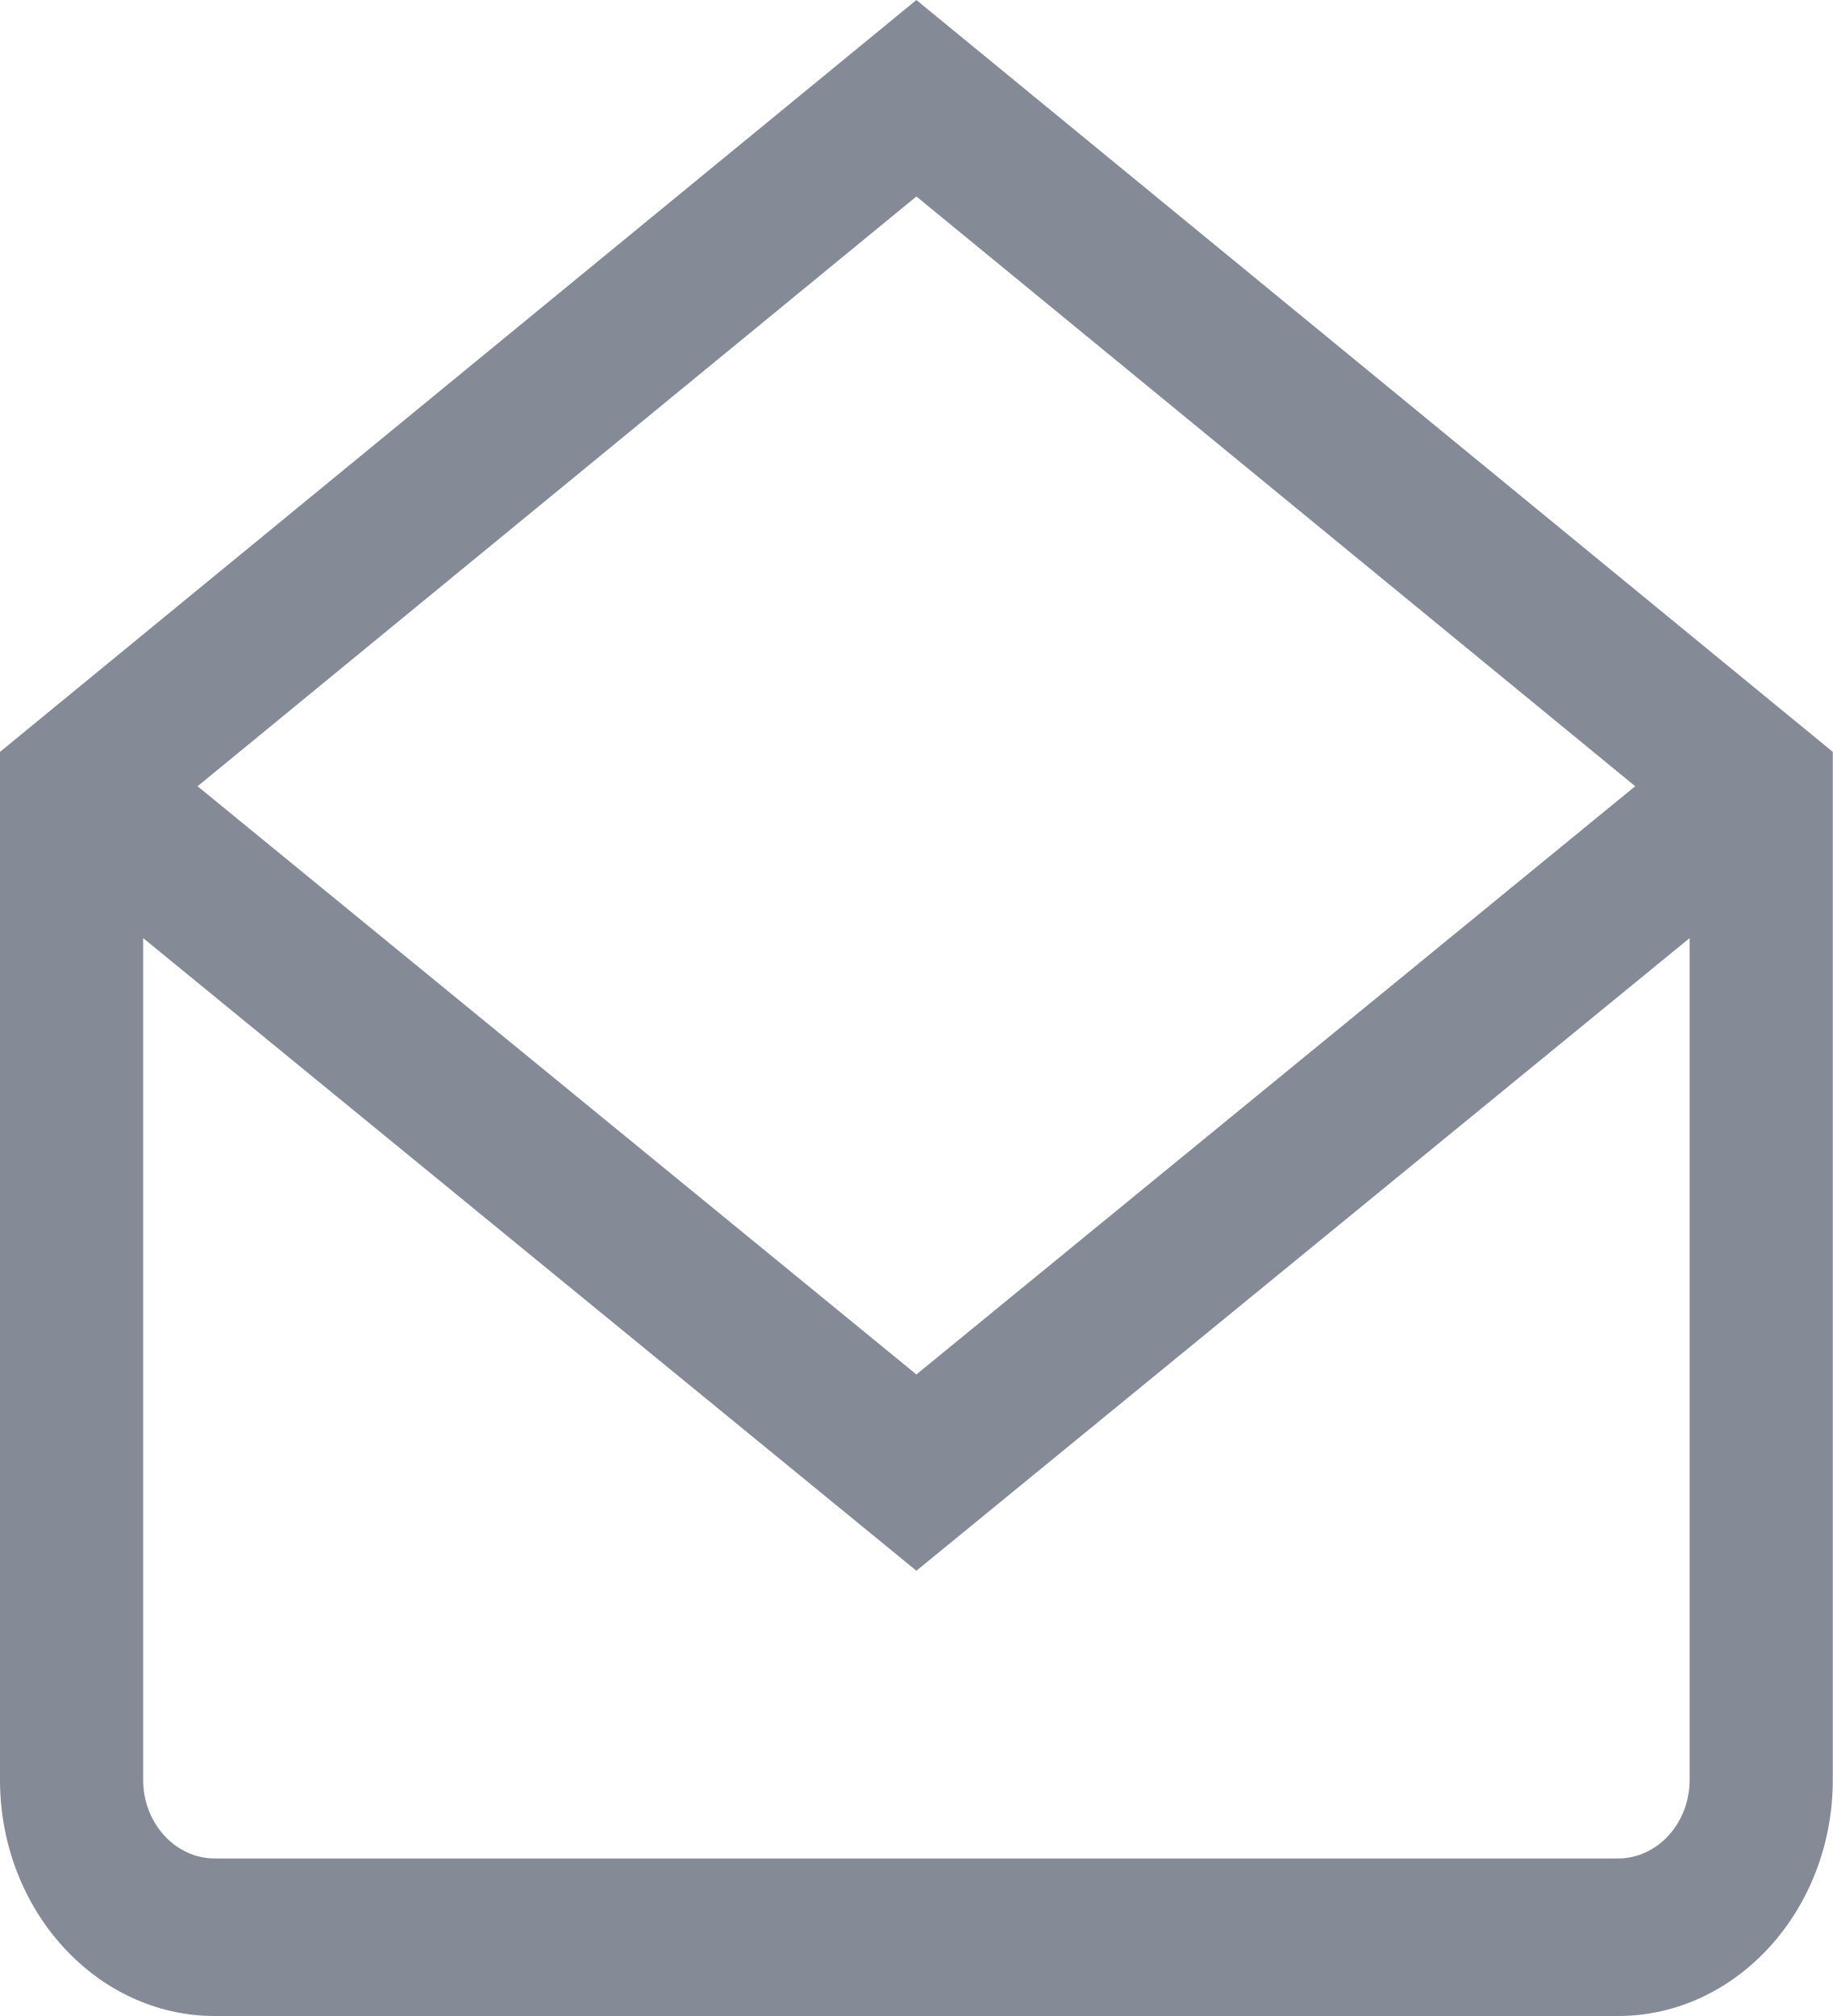
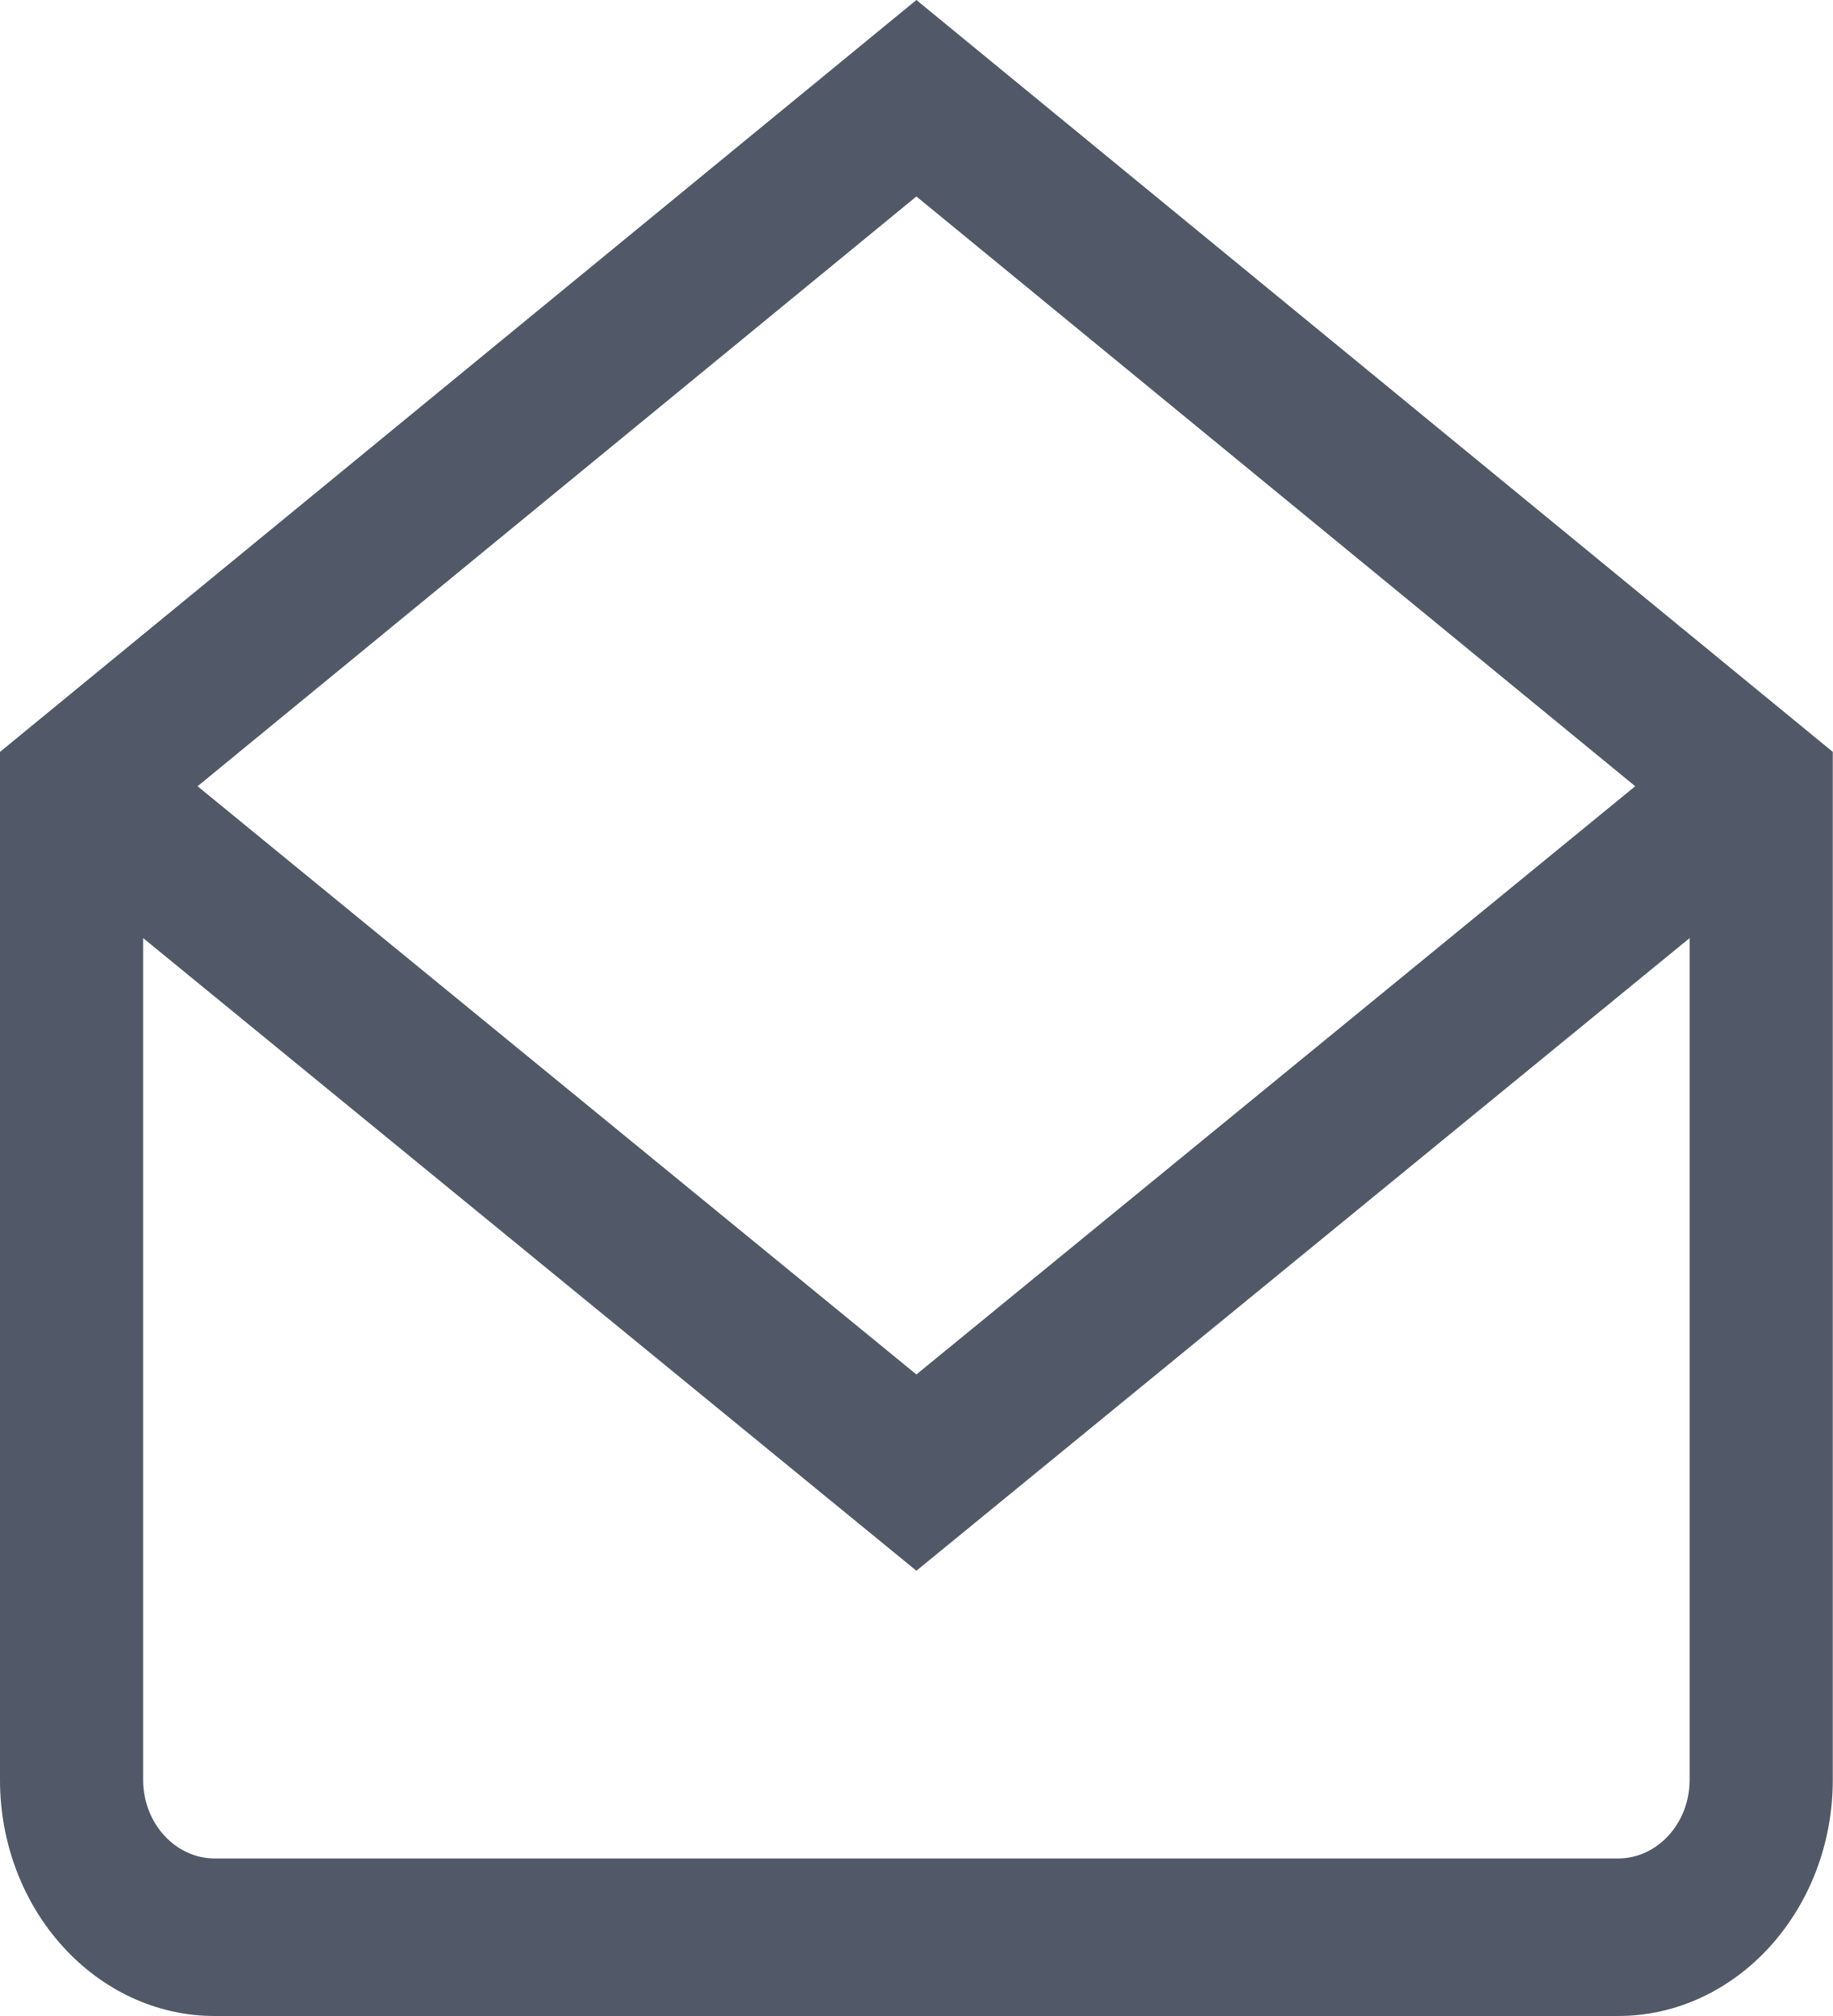
<svg xmlns="http://www.w3.org/2000/svg" width="20" height="22" viewBox="0 0 20 22" fill="none">
-   <path d="M10 0L0 8.205V19.422C0 20.843 1.051 22 2.344 22H17.656C18.949 22 20 20.843 20 19.422V8.205L10 0ZM17.844 8.58L10 14.999L2.156 8.58L10 2.144L17.844 8.58ZM17.656 20.281H2.344C1.913 20.281 1.562 19.896 1.562 19.422V10.237L10 17.141L18.438 10.237V19.422C18.438 19.896 18.087 20.281 17.656 20.281Z" fill="#848B97" />
+   <path d="M10 0L0 8.205V19.422C0 20.843 1.051 22 2.344 22H17.656C18.949 22 20 20.843 20 19.422V8.205L10 0ZM17.844 8.58L10 14.999L2.156 8.58L10 2.144L17.844 8.58ZM17.656 20.281H2.344C1.913 20.281 1.562 19.896 1.562 19.422V10.237L10 17.141L18.438 10.237V19.422C18.438 19.896 18.087 20.281 17.656 20.281Z" fill="#515968" />
</svg>
